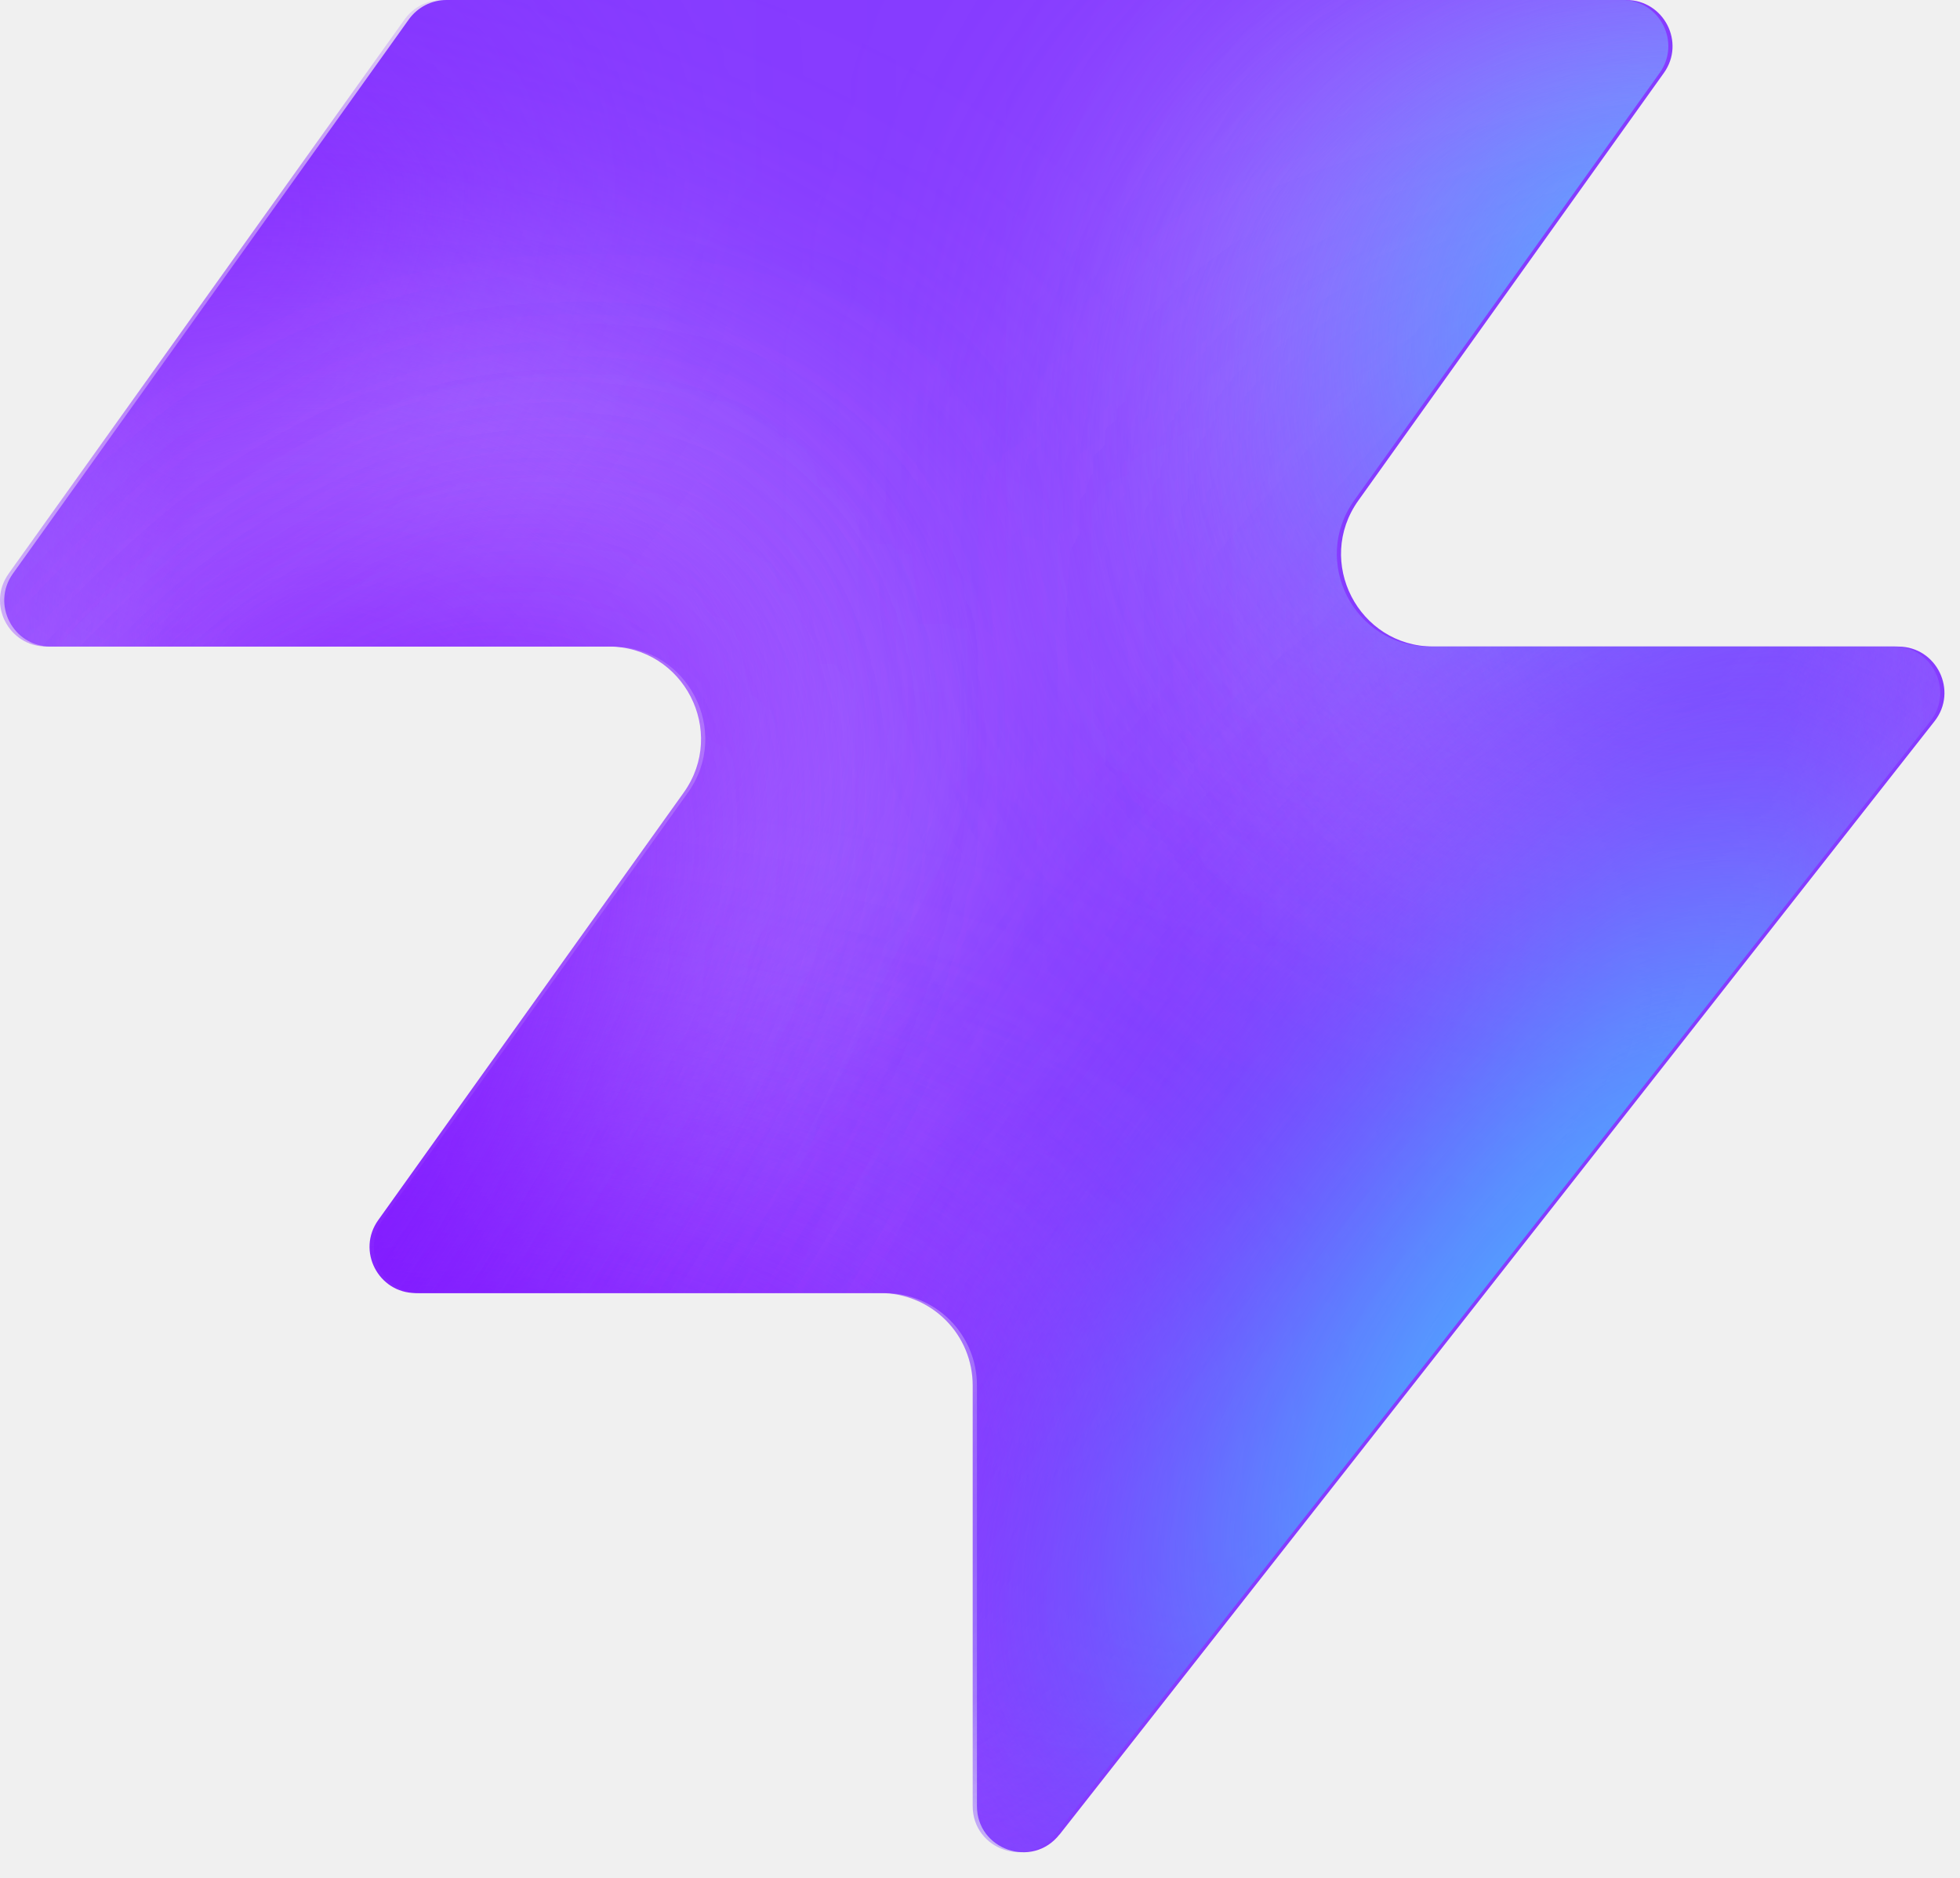
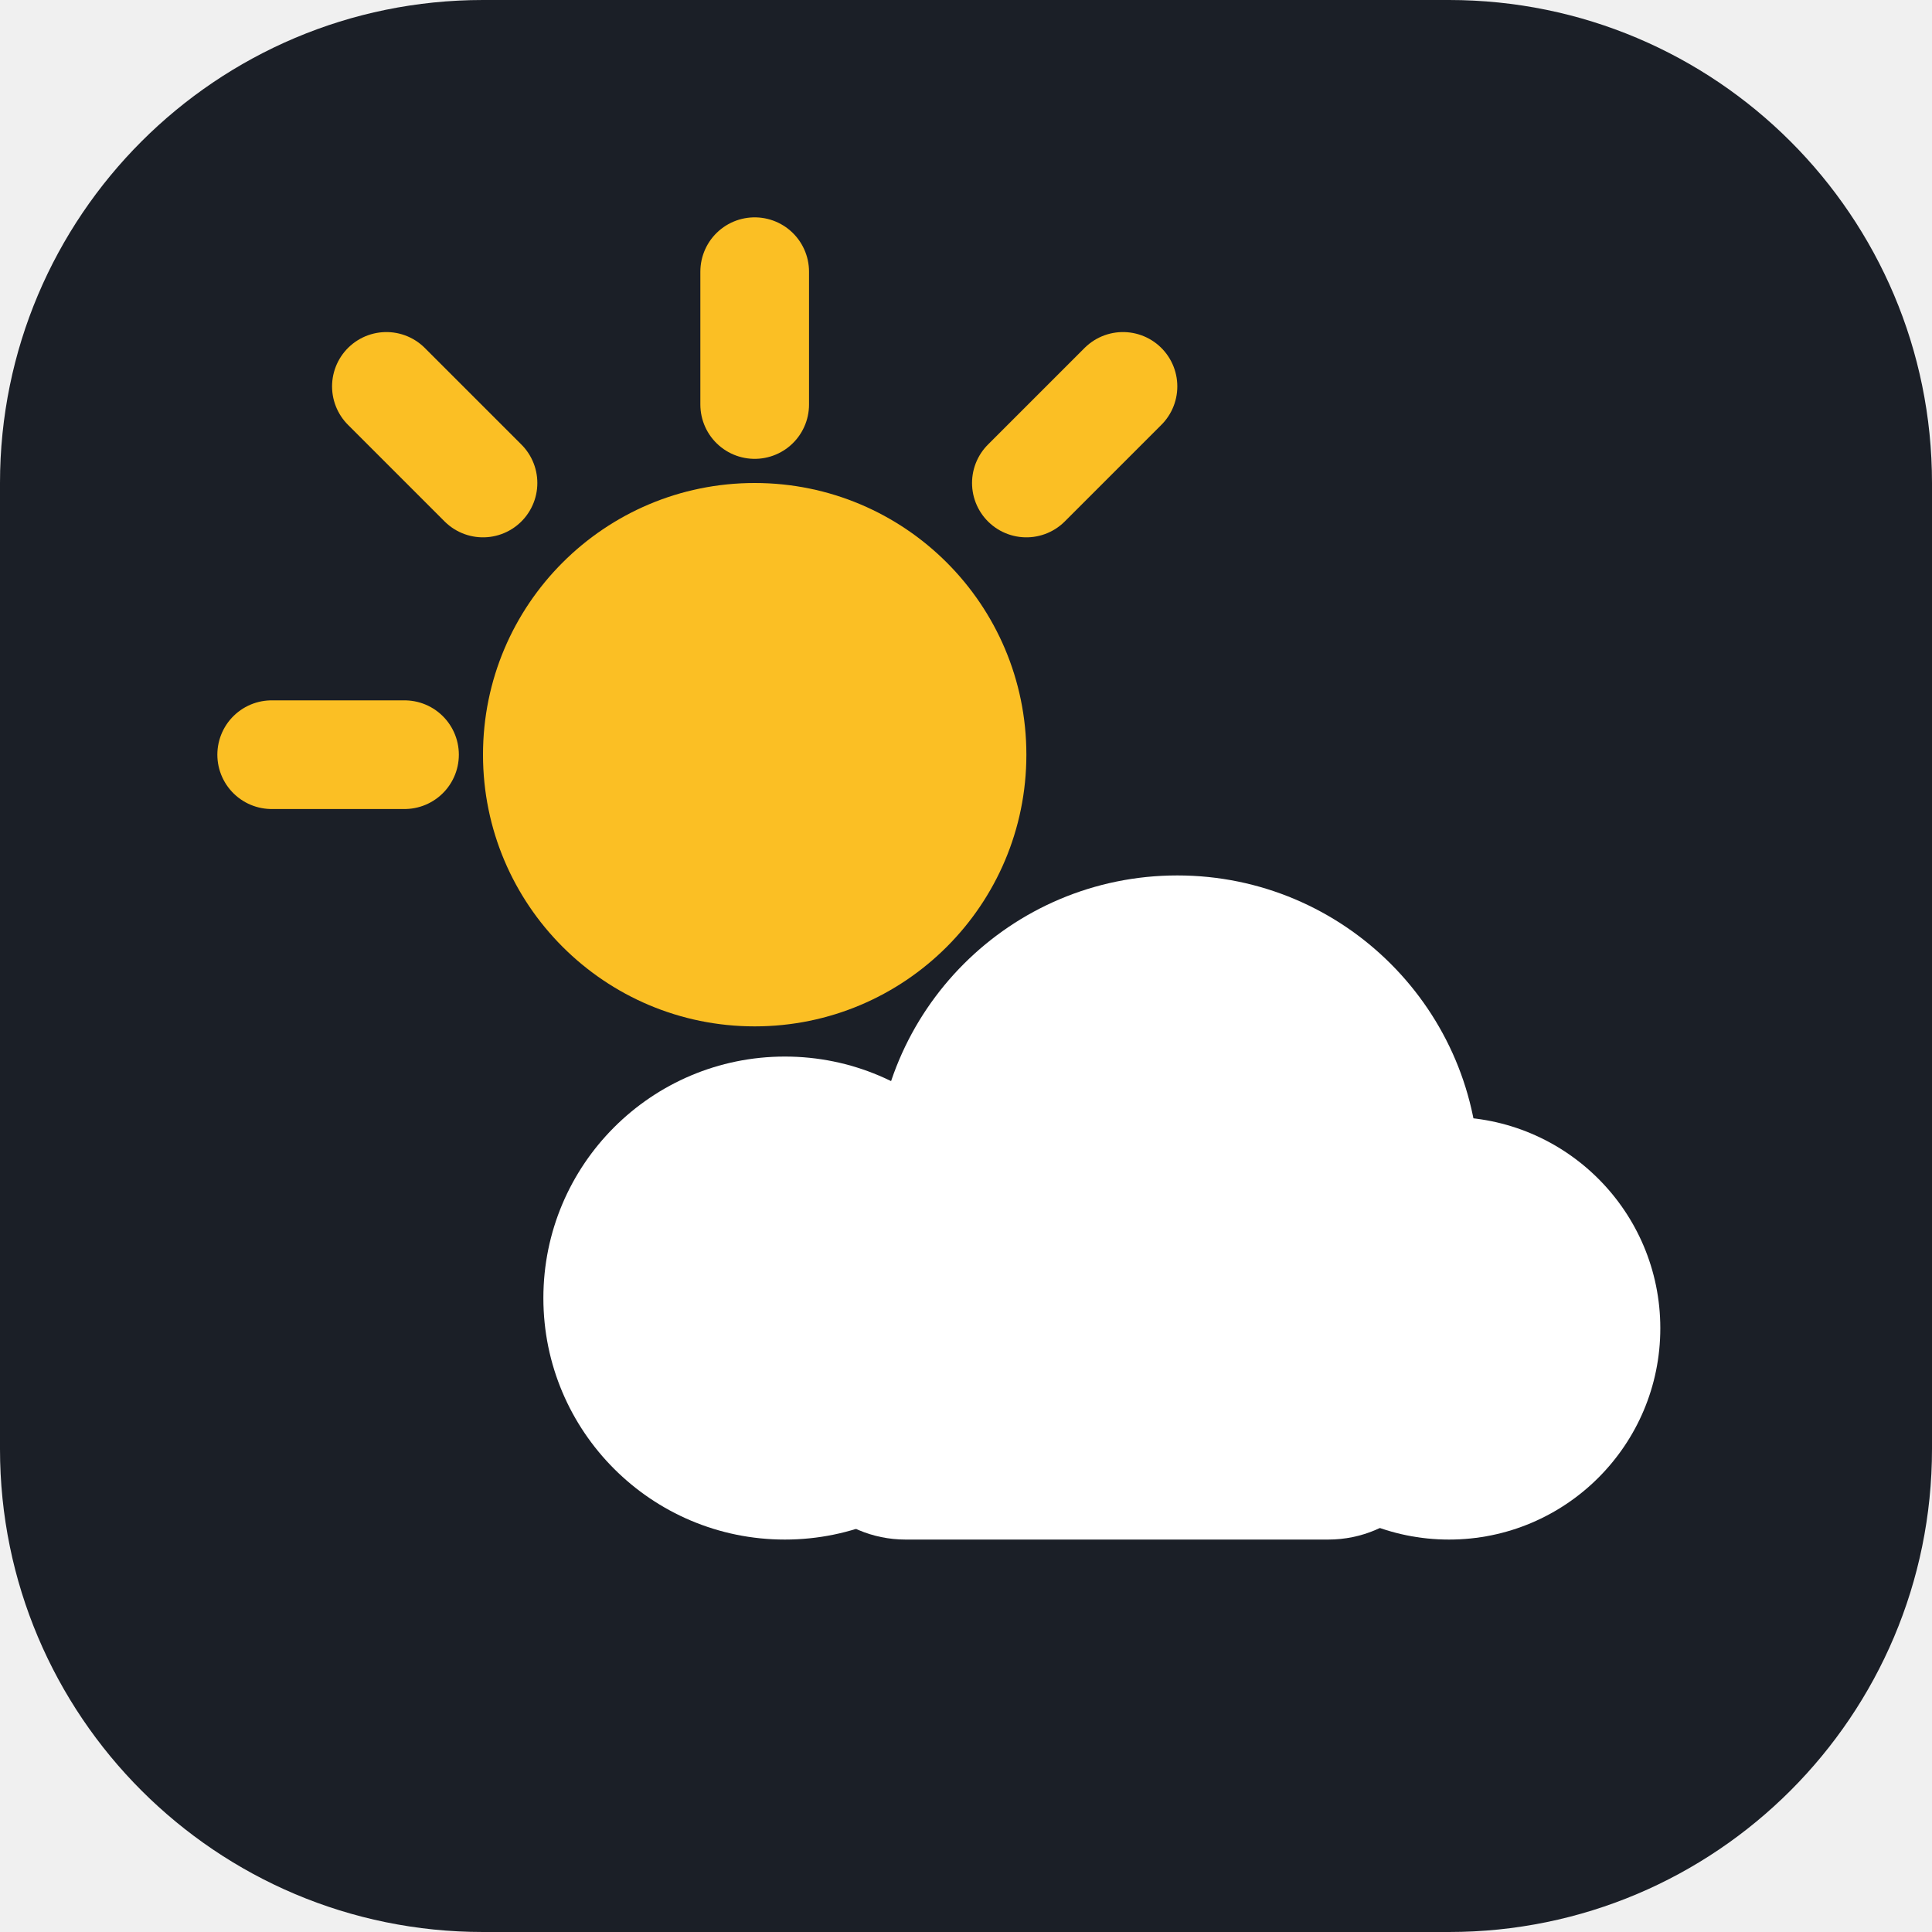
- <svg xmlns="http://www.w3.org/2000/svg" width="48" height="46" fill="none" viewBox="0 0 48 46">
-   <path fill="#863bff" d="M25.946 44.938c-.664.845-2.021.375-2.021-.698V33.937a2.26 2.26 0 0 0-2.262-2.262H10.287c-.92 0-1.456-1.04-.92-1.788l7.48-10.471c1.07-1.497 0-3.578-1.842-3.578H1.237c-.92 0-1.456-1.04-.92-1.788L10.013.474c.214-.297.556-.474.92-.474h28.894c.92 0 1.456 1.04.92 1.788l-7.48 10.471c-1.07 1.498 0 3.579 1.842 3.579h11.377c.943 0 1.473 1.088.89 1.83L25.947 44.94z" style="fill:#863bff;fill:color(display-p3 .525 .23 1);fill-opacity:1" />
-   <mask id="a" width="48" height="46" x="0" y="0" maskUnits="userSpaceOnUse" style="mask-type:alpha">
-     <path fill="#000" d="M25.842 44.938c-.664.844-2.021.375-2.021-.698V33.937a2.26 2.26 0 0 0-2.262-2.262H10.183c-.92 0-1.456-1.04-.92-1.788l7.48-10.471c1.07-1.498 0-3.579-1.842-3.579H1.133c-.92 0-1.456-1.04-.92-1.787L9.91.473c.214-.297.556-.474.92-.474h28.894c.92 0 1.456 1.04.92 1.788l-7.48 10.471c-1.07 1.498 0 3.578 1.842 3.578h11.377c.943 0 1.473 1.088.89 1.832L25.843 44.94z" style="fill:#000;fill-opacity:1" />
-   </mask>
-   <g mask="url(#a)">
-     <g filter="url(#b)">
-       <ellipse cx="5.508" cy="14.704" fill="#ede6ff" rx="5.508" ry="14.704" style="fill:#ede6ff;fill:color(display-p3 .927 .903 1);fill-opacity:1" transform="matrix(.00324 1 1 -.00324 -4.47 31.516)" />
-     </g>
-     <g filter="url(#c)">
-       <ellipse cx="10.399" cy="29.851" fill="#ede6ff" rx="10.399" ry="29.851" style="fill:#ede6ff;fill:color(display-p3 .927 .903 1);fill-opacity:1" transform="matrix(.00324 1 1 -.00324 -39.328 7.883)" />
-     </g>
-     <g filter="url(#d)">
-       <ellipse cx="5.508" cy="30.487" fill="#7e14ff" rx="5.508" ry="30.487" style="fill:#7e14ff;fill:color(display-p3 .492 .077 1);fill-opacity:1" transform="rotate(89.814 -25.913 -14.639)scale(1 -1)" />
-     </g>
-     <g filter="url(#e)">
-       <ellipse cx="5.508" cy="30.599" fill="#7e14ff" rx="5.508" ry="30.599" style="fill:#7e14ff;fill:color(display-p3 .492 .077 1);fill-opacity:1" transform="rotate(89.814 -32.644 -3.334)scale(1 -1)" />
-     </g>
-     <g filter="url(#f)">
-       <ellipse cx="5.508" cy="30.599" fill="#7e14ff" rx="5.508" ry="30.599" style="fill:#7e14ff;fill:color(display-p3 .492 .077 1);fill-opacity:1" transform="matrix(.00324 1 1 -.00324 -34.34 30.47)" />
-     </g>
-     <g filter="url(#g)">
-       <ellipse cx="14.072" cy="22.078" fill="#ede6ff" rx="14.072" ry="22.078" style="fill:#ede6ff;fill:color(display-p3 .927 .903 1);fill-opacity:1" transform="rotate(93.35 24.506 48.493)scale(-1 1)" />
-     </g>
-     <g filter="url(#h)">
-       <ellipse cx="3.47" cy="21.501" fill="#7e14ff" rx="3.47" ry="21.501" style="fill:#7e14ff;fill:color(display-p3 .492 .077 1);fill-opacity:1" transform="rotate(89.009 28.708 47.59)scale(-1 1)" />
-     </g>
-     <g filter="url(#i)">
-       <ellipse cx="3.47" cy="21.501" fill="#7e14ff" rx="3.47" ry="21.501" style="fill:#7e14ff;fill:color(display-p3 .492 .077 1);fill-opacity:1" transform="rotate(89.009 28.708 47.59)scale(-1 1)" />
-     </g>
-     <g filter="url(#j)">
-       <ellipse cx=".387" cy="8.972" fill="#7e14ff" rx="4.407" ry="29.108" style="fill:#7e14ff;fill:color(display-p3 .492 .077 1);fill-opacity:1" transform="rotate(39.51 .387 8.972)" />
-     </g>
-     <g filter="url(#k)">
-       <ellipse cx="47.523" cy="-6.092" fill="#7e14ff" rx="4.407" ry="29.108" style="fill:#7e14ff;fill:color(display-p3 .492 .077 1);fill-opacity:1" transform="rotate(37.892 47.523 -6.092)" />
-     </g>
-     <g filter="url(#l)">
-       <ellipse cx="41.412" cy="6.333" fill="#47bfff" rx="5.971" ry="9.665" style="fill:#47bfff;fill:color(display-p3 .28 .748 1);fill-opacity:1" transform="rotate(37.892 41.412 6.333)" />
-     </g>
-     <g filter="url(#m)">
-       <ellipse cx="-1.879" cy="38.332" fill="#7e14ff" rx="4.407" ry="29.108" style="fill:#7e14ff;fill:color(display-p3 .492 .077 1);fill-opacity:1" transform="rotate(37.892 -1.88 38.332)" />
-     </g>
-     <g filter="url(#n)">
-       <ellipse cx="-1.879" cy="38.332" fill="#7e14ff" rx="4.407" ry="29.108" style="fill:#7e14ff;fill:color(display-p3 .492 .077 1);fill-opacity:1" transform="rotate(37.892 -1.88 38.332)" />
-     </g>
-     <g filter="url(#o)">
-       <ellipse cx="35.651" cy="29.907" fill="#7e14ff" rx="4.407" ry="29.108" style="fill:#7e14ff;fill:color(display-p3 .492 .077 1);fill-opacity:1" transform="rotate(37.892 35.651 29.907)" />
-     </g>
-     <g filter="url(#p)">
-       <ellipse cx="38.418" cy="32.4" fill="#47bfff" rx="5.971" ry="15.297" style="fill:#47bfff;fill:color(display-p3 .28 .748 1);fill-opacity:1" transform="rotate(37.892 38.418 32.4)" />
-     </g>
+ <svg xmlns="http://www.w3.org/2000/svg" viewBox="0 0 32 32">
+   <rect width="32" height="32" rx="8" fill="#1b1f27" />
+   <circle cx="12.5" cy="12.5" r="4.5" fill="#fbbf24" />
+   <g stroke="#fbbf24" stroke-width="1.8" stroke-linecap="round">
+     <path d="M12.5 4.5v2.2" />
+     <path d="M6.4 6.4 8 8" />
+     <path d="M4.5 12.5h2.2" />
+     <path d="M18.6 6.4 17 8" />
  </g>
-   <defs>
-     <filter id="b" width="60.045" height="41.654" x="-19.77" y="16.149" color-interpolation-filters="sRGB" filterUnits="userSpaceOnUse">
-       <feFlood flood-opacity="0" result="BackgroundImageFix" />
-       <feBlend in="SourceGraphic" in2="BackgroundImageFix" result="shape" />
-       <feGaussianBlur result="effect1_foregroundBlur_2002_17158" stdDeviation="7.659" />
-     </filter>
-     <filter id="c" width="90.34" height="51.437" x="-54.613" y="-7.533" color-interpolation-filters="sRGB" filterUnits="userSpaceOnUse">
-       <feFlood flood-opacity="0" result="BackgroundImageFix" />
-       <feBlend in="SourceGraphic" in2="BackgroundImageFix" result="shape" />
-       <feGaussianBlur result="effect1_foregroundBlur_2002_17158" stdDeviation="7.659" />
-     </filter>
-     <filter id="d" width="79.355" height="29.4" x="-49.64" y="2.03" color-interpolation-filters="sRGB" filterUnits="userSpaceOnUse">
-       <feFlood flood-opacity="0" result="BackgroundImageFix" />
-       <feBlend in="SourceGraphic" in2="BackgroundImageFix" result="shape" />
-       <feGaussianBlur result="effect1_foregroundBlur_2002_17158" stdDeviation="4.596" />
-     </filter>
-     <filter id="e" width="79.579" height="29.4" x="-45.045" y="20.029" color-interpolation-filters="sRGB" filterUnits="userSpaceOnUse">
-       <feFlood flood-opacity="0" result="BackgroundImageFix" />
-       <feBlend in="SourceGraphic" in2="BackgroundImageFix" result="shape" />
-       <feGaussianBlur result="effect1_foregroundBlur_2002_17158" stdDeviation="4.596" />
-     </filter>
-     <filter id="f" width="79.579" height="29.4" x="-43.513" y="21.178" color-interpolation-filters="sRGB" filterUnits="userSpaceOnUse">
-       <feFlood flood-opacity="0" result="BackgroundImageFix" />
-       <feBlend in="SourceGraphic" in2="BackgroundImageFix" result="shape" />
-       <feGaussianBlur result="effect1_foregroundBlur_2002_17158" stdDeviation="4.596" />
-     </filter>
-     <filter id="g" width="74.749" height="58.852" x="15.756" y="-17.901" color-interpolation-filters="sRGB" filterUnits="userSpaceOnUse">
-       <feFlood flood-opacity="0" result="BackgroundImageFix" />
-       <feBlend in="SourceGraphic" in2="BackgroundImageFix" result="shape" />
-       <feGaussianBlur result="effect1_foregroundBlur_2002_17158" stdDeviation="7.659" />
-     </filter>
-     <filter id="h" width="61.377" height="25.362" x="23.548" y="2.284" color-interpolation-filters="sRGB" filterUnits="userSpaceOnUse">
-       <feFlood flood-opacity="0" result="BackgroundImageFix" />
-       <feBlend in="SourceGraphic" in2="BackgroundImageFix" result="shape" />
-       <feGaussianBlur result="effect1_foregroundBlur_2002_17158" stdDeviation="4.596" />
-     </filter>
-     <filter id="i" width="61.377" height="25.362" x="23.548" y="2.284" color-interpolation-filters="sRGB" filterUnits="userSpaceOnUse">
-       <feFlood flood-opacity="0" result="BackgroundImageFix" />
-       <feBlend in="SourceGraphic" in2="BackgroundImageFix" result="shape" />
-       <feGaussianBlur result="effect1_foregroundBlur_2002_17158" stdDeviation="4.596" />
-     </filter>
-     <filter id="j" width="56.045" height="63.649" x="-27.636" y="-22.853" color-interpolation-filters="sRGB" filterUnits="userSpaceOnUse">
-       <feFlood flood-opacity="0" result="BackgroundImageFix" />
-       <feBlend in="SourceGraphic" in2="BackgroundImageFix" result="shape" />
-       <feGaussianBlur result="effect1_foregroundBlur_2002_17158" stdDeviation="4.596" />
-     </filter>
-     <filter id="k" width="54.814" height="64.646" x="20.116" y="-38.415" color-interpolation-filters="sRGB" filterUnits="userSpaceOnUse">
-       <feFlood flood-opacity="0" result="BackgroundImageFix" />
-       <feBlend in="SourceGraphic" in2="BackgroundImageFix" result="shape" />
-       <feGaussianBlur result="effect1_foregroundBlur_2002_17158" stdDeviation="4.596" />
-     </filter>
-     <filter id="l" width="33.541" height="35.313" x="24.641" y="-11.323" color-interpolation-filters="sRGB" filterUnits="userSpaceOnUse">
-       <feFlood flood-opacity="0" result="BackgroundImageFix" />
-       <feBlend in="SourceGraphic" in2="BackgroundImageFix" result="shape" />
-       <feGaussianBlur result="effect1_foregroundBlur_2002_17158" stdDeviation="4.596" />
-     </filter>
-     <filter id="m" width="54.814" height="64.646" x="-29.286" y="6.009" color-interpolation-filters="sRGB" filterUnits="userSpaceOnUse">
-       <feFlood flood-opacity="0" result="BackgroundImageFix" />
-       <feBlend in="SourceGraphic" in2="BackgroundImageFix" result="shape" />
-       <feGaussianBlur result="effect1_foregroundBlur_2002_17158" stdDeviation="4.596" />
-     </filter>
-     <filter id="n" width="54.814" height="64.646" x="-29.286" y="6.009" color-interpolation-filters="sRGB" filterUnits="userSpaceOnUse">
-       <feFlood flood-opacity="0" result="BackgroundImageFix" />
-       <feBlend in="SourceGraphic" in2="BackgroundImageFix" result="shape" />
-       <feGaussianBlur result="effect1_foregroundBlur_2002_17158" stdDeviation="4.596" />
-     </filter>
-     <filter id="o" width="54.814" height="64.646" x="8.244" y="-2.416" color-interpolation-filters="sRGB" filterUnits="userSpaceOnUse">
-       <feFlood flood-opacity="0" result="BackgroundImageFix" />
-       <feBlend in="SourceGraphic" in2="BackgroundImageFix" result="shape" />
-       <feGaussianBlur result="effect1_foregroundBlur_2002_17158" stdDeviation="4.596" />
-     </filter>
-     <filter id="p" width="39.409" height="43.623" x="18.713" y="10.588" color-interpolation-filters="sRGB" filterUnits="userSpaceOnUse">
-       <feFlood flood-opacity="0" result="BackgroundImageFix" />
-       <feBlend in="SourceGraphic" in2="BackgroundImageFix" result="shape" />
-       <feGaussianBlur result="effect1_foregroundBlur_2002_17158" stdDeviation="4.596" />
-     </filter>
-   </defs>
+   <g fill="#ffffff">
+     <circle cx="13" cy="21.5" r="4" />
+     <circle cx="19.5" cy="19.5" r="5" />
+     <circle cx="24" cy="22" r="3.5" />
+     <rect x="13" y="21.5" width="11" height="4" rx="2" />
+   </g>
</svg>
